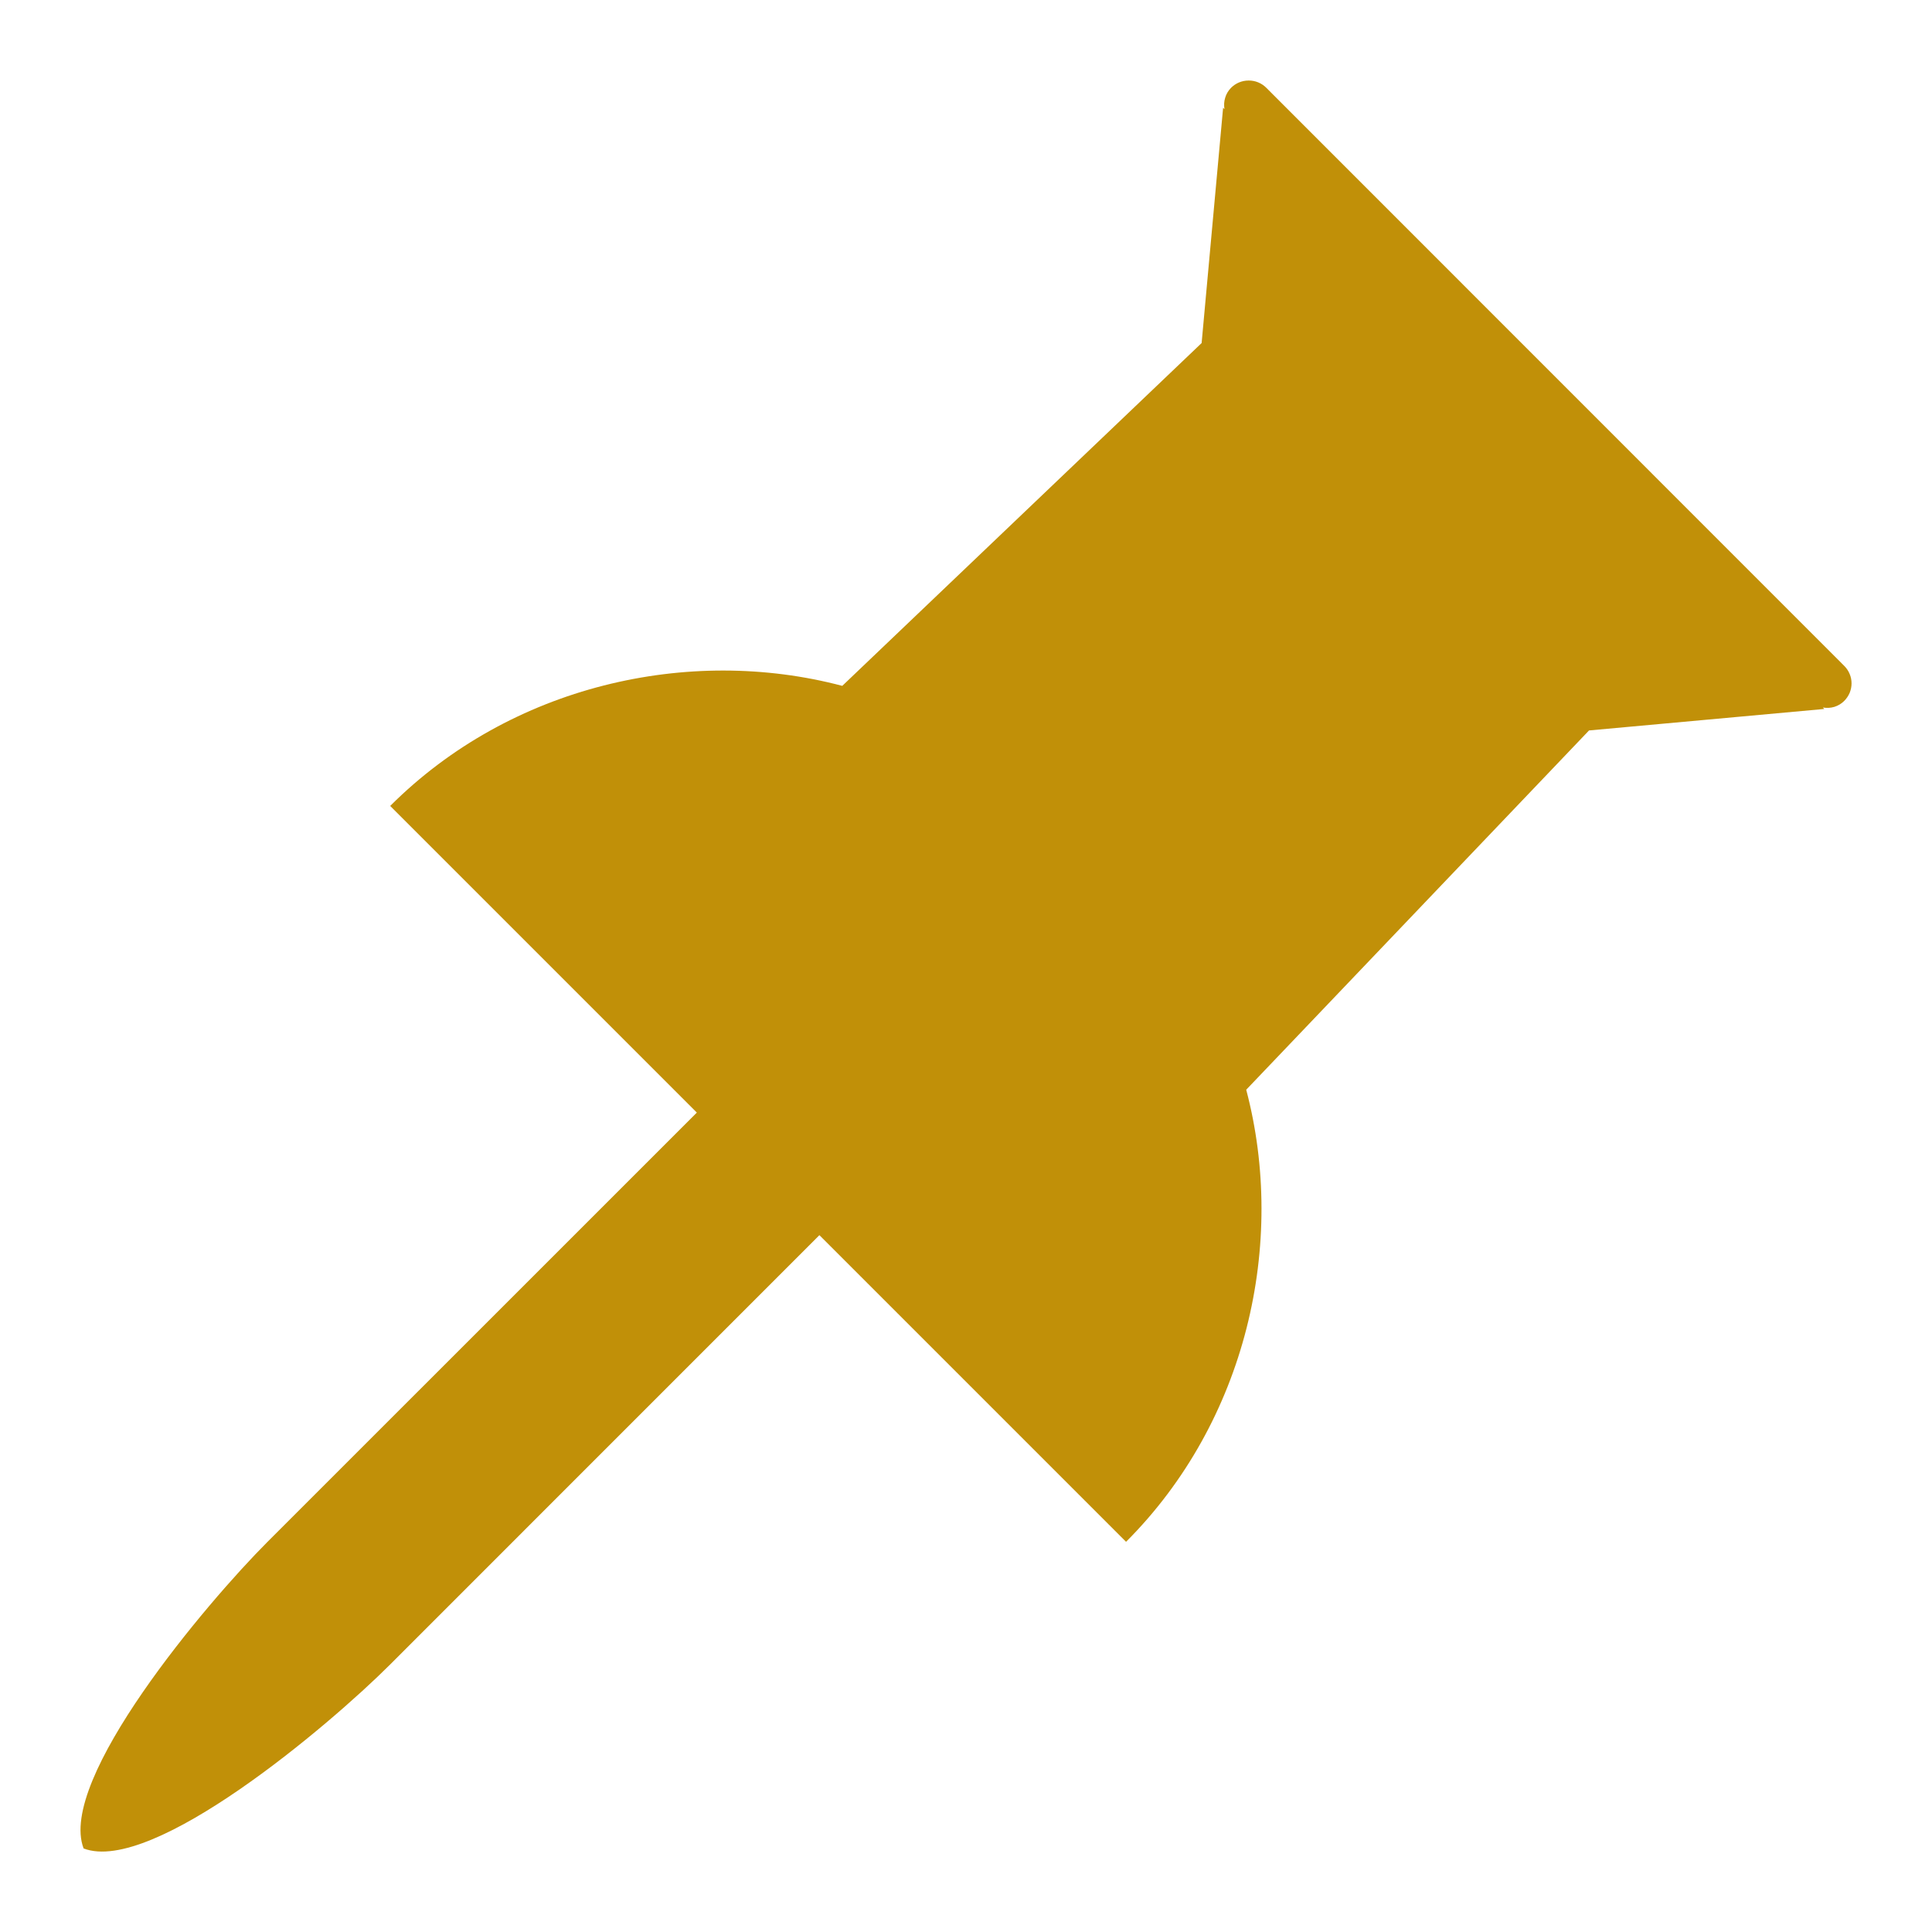
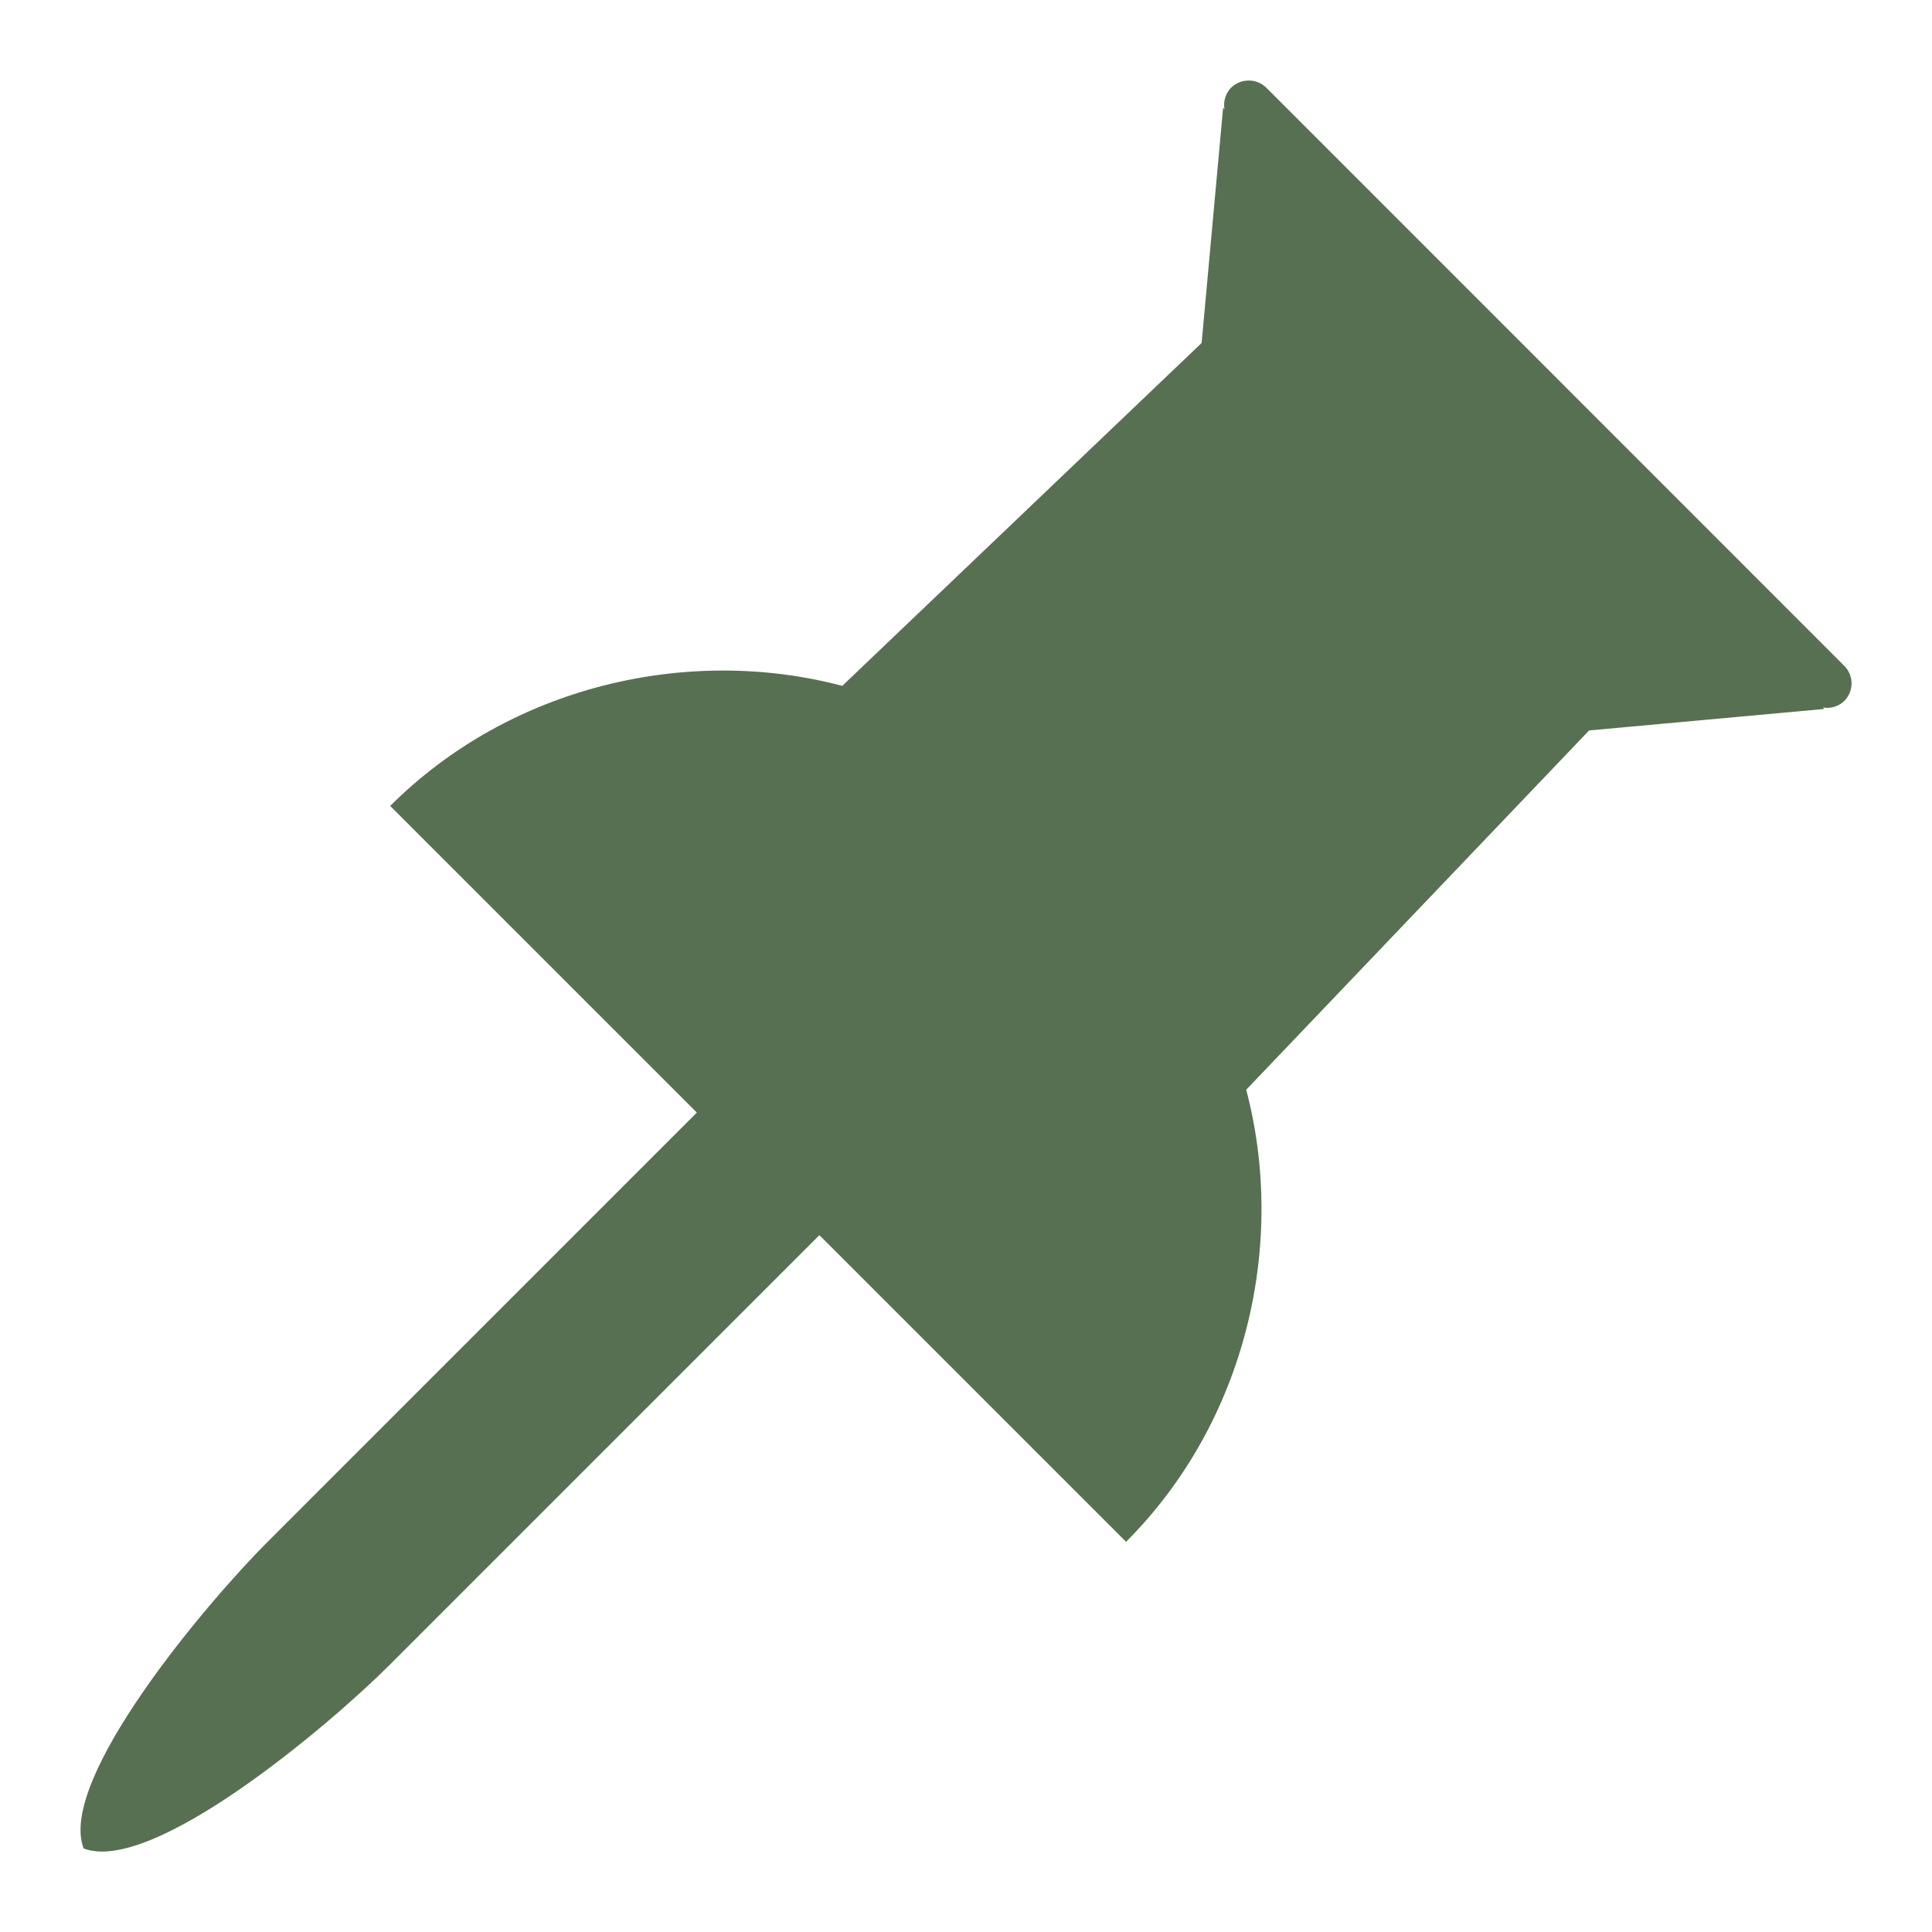
<svg xmlns="http://www.w3.org/2000/svg" width="25" height="25" viewBox="0 0 25 25" fill="none">
-   <path d="M14.571 19.951C16.13 18.392 16.651 16.09 16.126 14.101L20.562 9.452L23.606 9.174L23.588 9.155C23.638 9.164 23.688 9.161 23.736 9.147C23.784 9.132 23.828 9.106 23.863 9.071C23.893 9.041 23.917 9.006 23.934 8.967C23.95 8.928 23.959 8.886 23.959 8.844C23.959 8.801 23.951 8.759 23.934 8.72C23.918 8.681 23.894 8.646 23.864 8.616L16.385 1.135C16.325 1.075 16.242 1.041 16.157 1.042C16.071 1.042 15.989 1.076 15.929 1.137C15.894 1.173 15.868 1.216 15.854 1.264C15.839 1.312 15.836 1.363 15.845 1.413L15.827 1.394L15.549 4.439L10.899 8.875C8.91 8.349 6.608 8.871 5.049 10.429L9.017 14.397L3.462 19.951C2.669 20.745 0.74 23.029 1.082 23.919C1.971 24.261 4.256 22.331 5.049 21.538L10.603 15.983L14.571 19.951Z" fill="#C19008" />
+   <path d="M14.571 19.951C16.13 18.392 16.651 16.09 16.126 14.101L20.563 9.452L23.606 9.174L23.589 9.155C23.638 9.164 23.689 9.161 23.736 9.146C23.784 9.132 23.828 9.106 23.864 9.071C23.894 9.041 23.918 9.006 23.934 8.967C23.95 8.928 23.959 8.886 23.959 8.843C23.959 8.801 23.951 8.759 23.934 8.72C23.918 8.681 23.895 8.645 23.865 8.616L16.386 1.135C16.325 1.075 16.243 1.041 16.157 1.042C16.072 1.042 15.99 1.076 15.929 1.136C15.894 1.172 15.869 1.216 15.854 1.264C15.839 1.312 15.836 1.363 15.845 1.412L15.827 1.394L15.549 4.438L10.899 8.875C8.911 8.349 6.608 8.871 5.049 10.429L9.017 14.397L3.463 19.951C2.669 20.745 0.741 23.029 1.082 23.919C1.971 24.26 4.256 22.331 5.049 21.537L10.603 15.983L14.571 19.951Z" fill="#587052" />
</svg>
